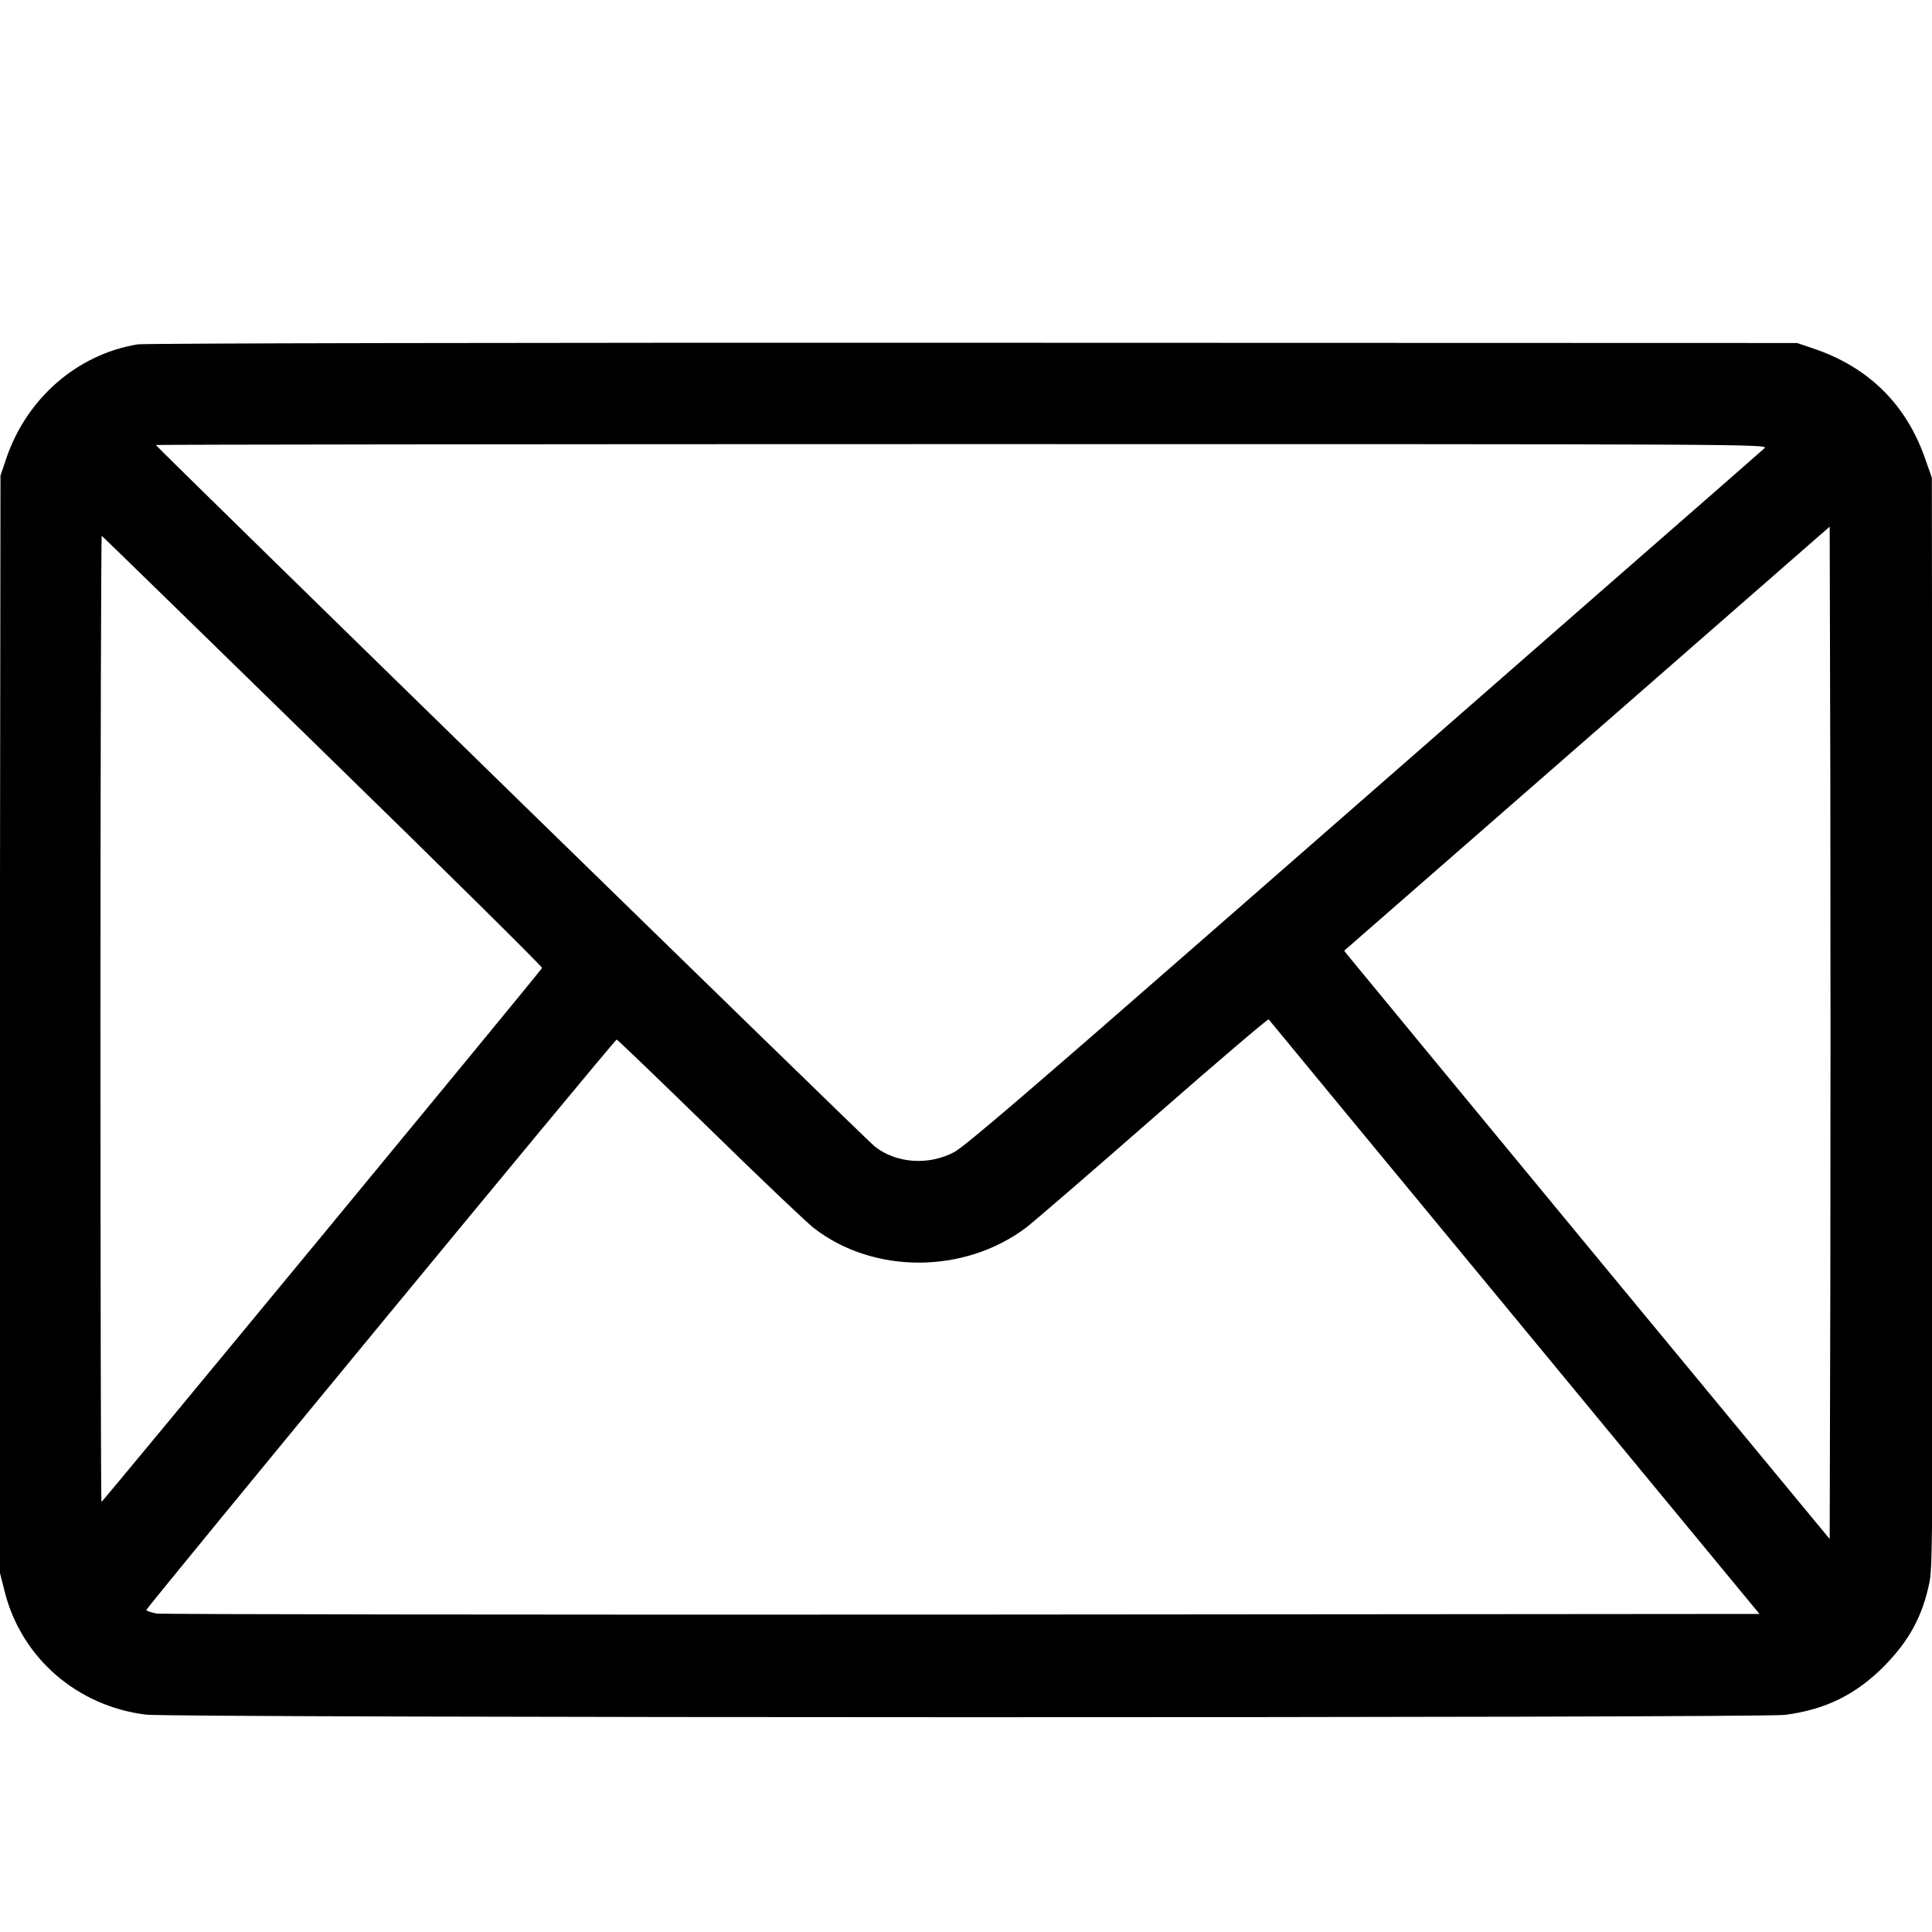
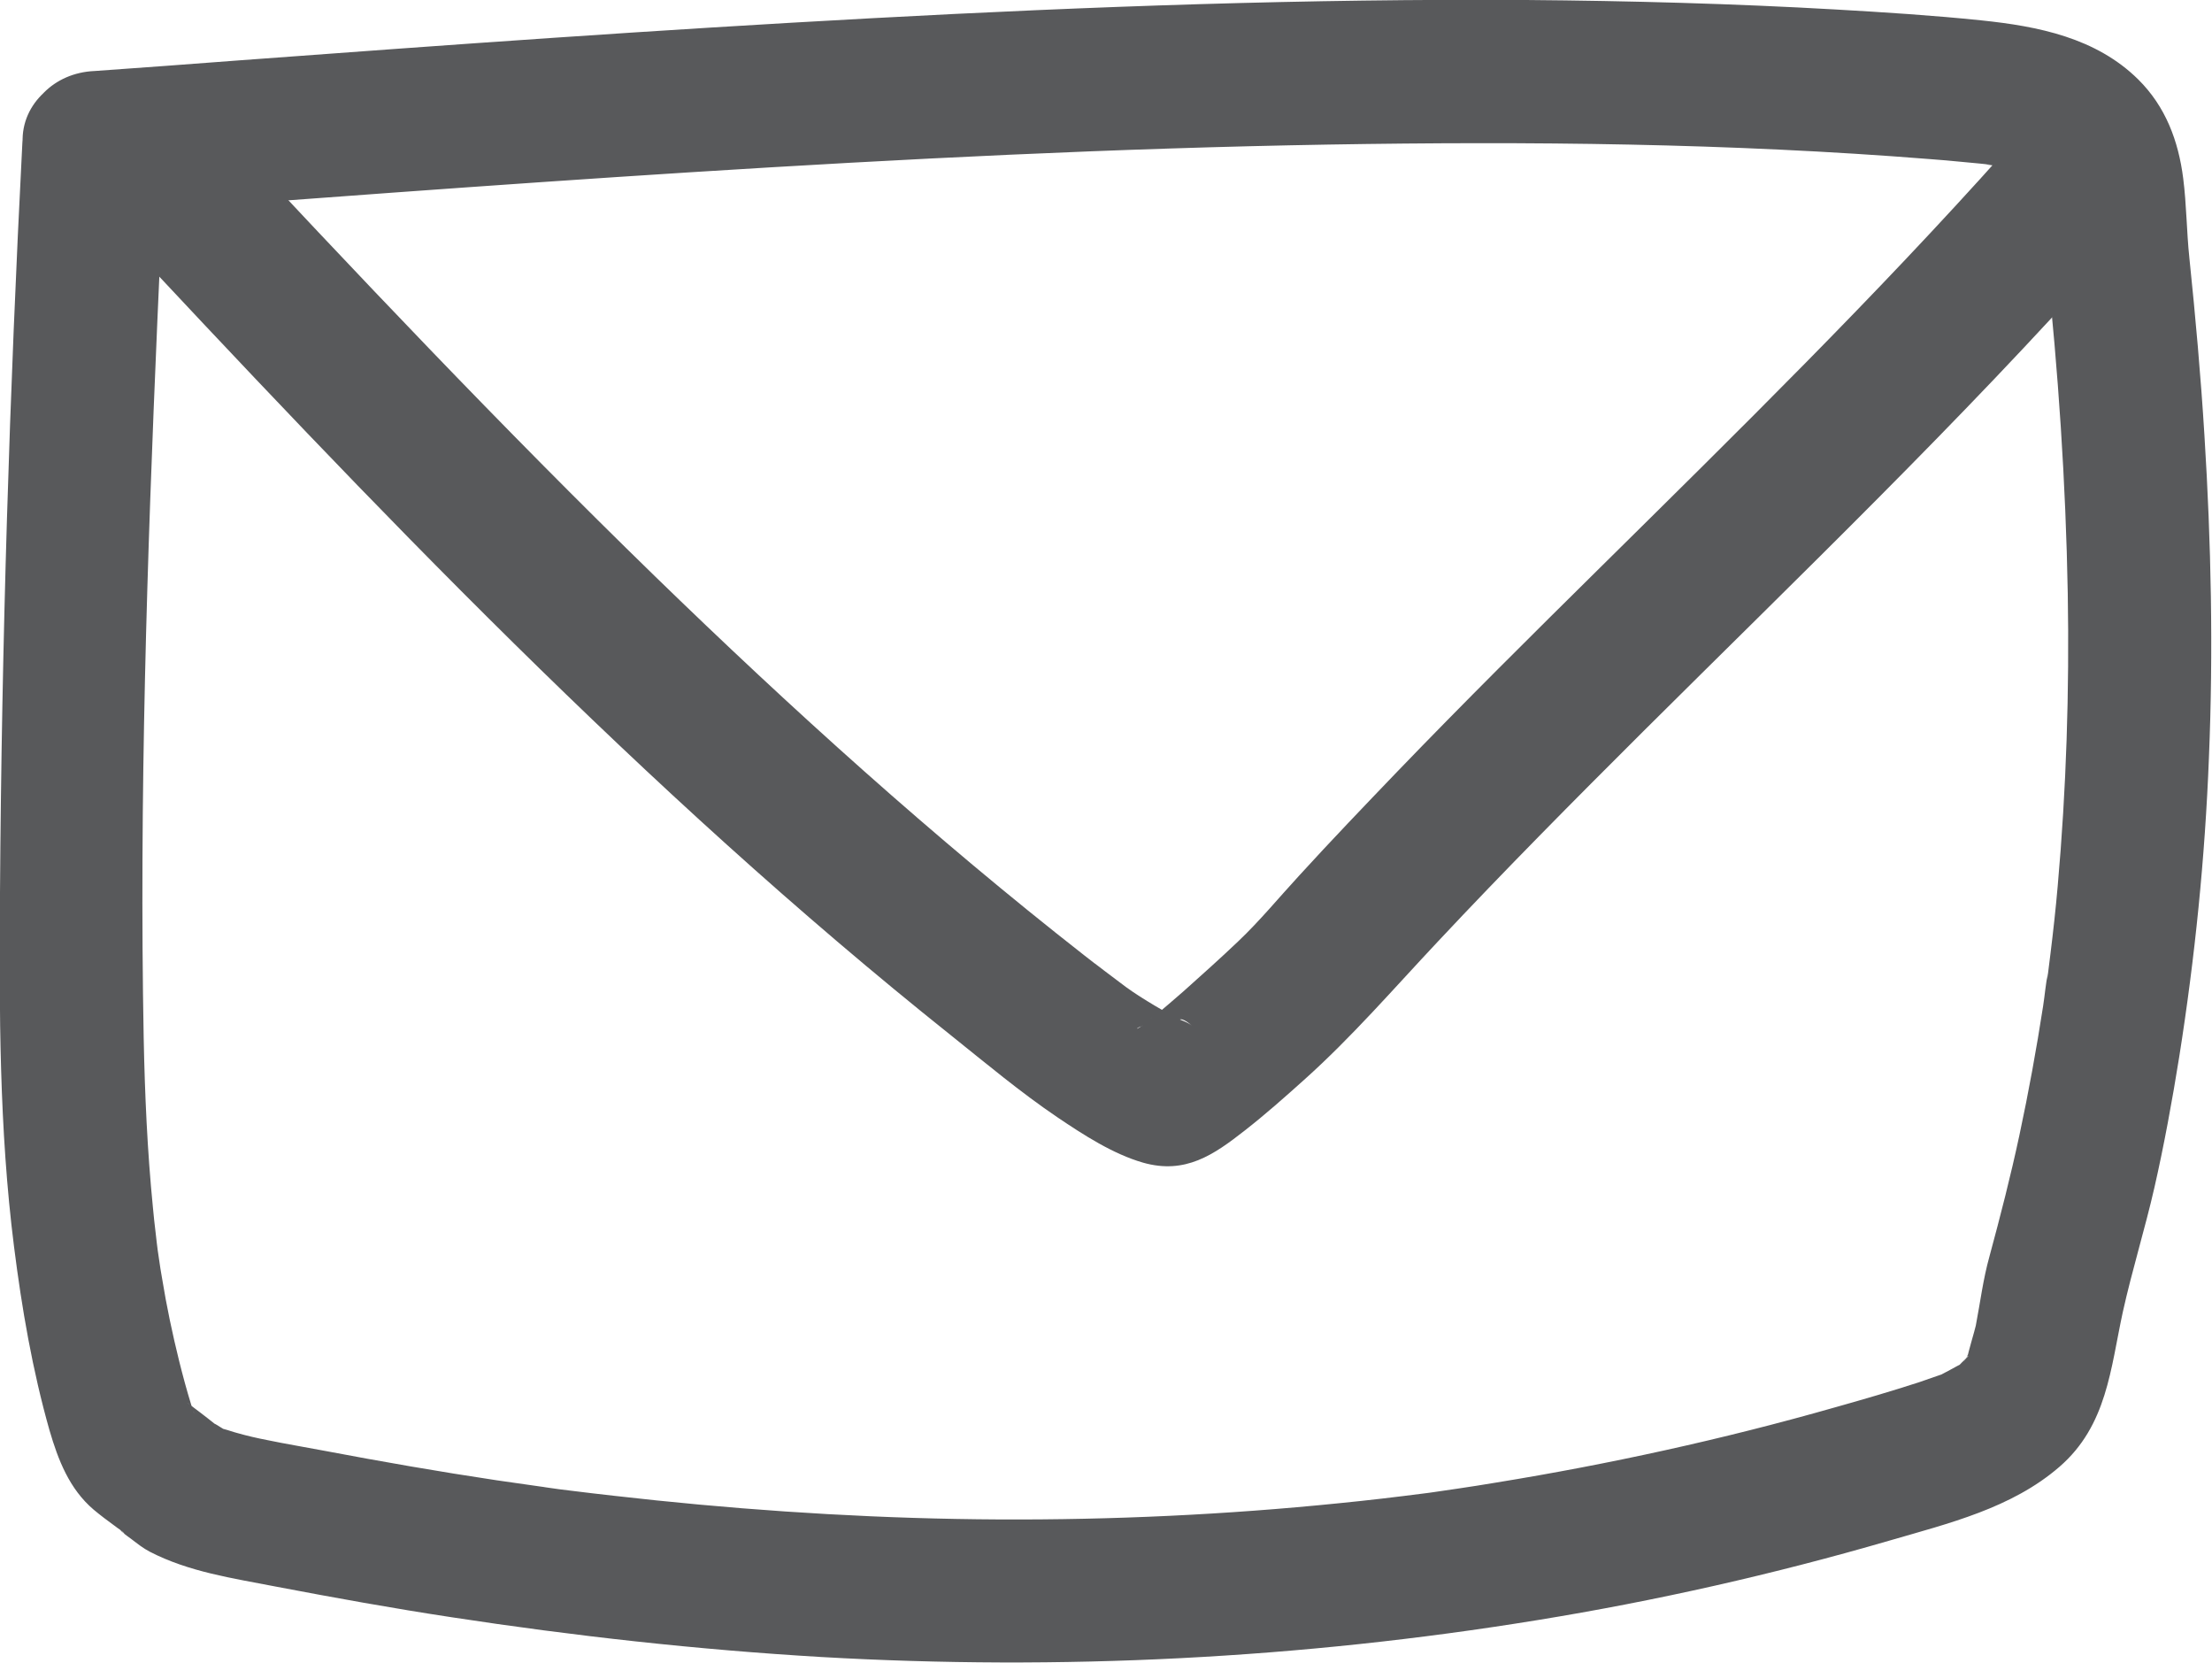
- <svg xmlns="http://www.w3.org/2000/svg" version="1.1" x="0px" y="0px" viewBox="0 0 24 24" style="enable-background:new 0 0 24 24;" xml:space="preserve">
-   <g id="line-work">
-     <g>
-       <path d="M119.17,12765.03L16.82,12765l-2.16-0.73c-6.82-2.35-11.49-7.01-13.81-13.84l-0.76-2.16l-0.08-67.42    c-0.05-60.9-0.03-67.64,0.35-69.58c0.86-4.29,2.48-7.31,5.66-10.54c3.51-3.53,7.28-5.39,12.3-6.04    c3.24-0.4,200.14-0.38,203.46,0.03c8.55,1.05,15.45,7.04,17.53,15.21l0.67,2.64l-0.05,67.99l-0.08,67.99l-0.73,2.16    c-2.54,7.44-8.79,12.89-16.29,14.13C222.12,12764.98,175.46,12765.06,119.17,12765.03z M120.47,12752.46    c55.05,0,100.11-0.05,100.11-0.11c0-0.19-88.22-86.28-89.22-87.06c-2.64-2.13-6.72-2.43-9.9-0.73    c-1.29,0.67-9.52,7.74-32.28,27.64c-16.8,14.7-38.94,34.04-49.17,42.99c-10.25,8.93-18.85,16.48-19.15,16.75    C20.36,12752.46,22.08,12752.46,120.47,12752.46z M12.7,12710.8l0.08,31.42l30.13-26.32l30.15-26.32l-0.51-0.65    c-0.27-0.35-13.84-16.78-30.13-36.52l-29.64-35.87l-0.08,31.42C12.67,12665.24,12.67,12693.51,12.7,12710.8z M227.3,12741.08    c0.08,0.03,0.16-26.94,0.16-59.95s-0.05-60.01-0.13-59.98c-0.16,0.03-54.59,65.97-54.7,66.29c-0.05,0.13,12.19,12.24,27.21,26.89    C214.86,12729,227.22,12741.03,227.3,12741.08z M82.44,12681.05c0.11,0.08,6.55-5.42,14.35-12.24    c7.79-6.82,14.89-12.95,15.78-13.62c7.69-5.77,18.96-5.77,26.35-0.03c0.84,0.65,6.66,6.18,12.92,12.3    c6.28,6.12,11.46,11.11,11.54,11.08c0.27-0.03,58.42-70.58,58.39-70.82c-0.03-0.11-0.59-0.3-1.27-0.43    c-0.65-0.11-45.71-0.16-100.11-0.13l-98.9,0.08l30.4,36.81C68.61,12664.3,82.36,12680.94,82.44,12681.05z" />
-     </g>
-     <g transform="translate(0,1280) scale(0.1,-0.1)">
-       <path d="M17.09,12757.22c-7.5-1.24-13.76-6.69-16.3-14.14l-0.73-2.16l-0.08-68.03l-0.05-68.03l0.67-2.64    c2.08-8.18,8.99-14.17,17.54-15.22c3.32-0.41,200.35-0.43,203.59-0.03c5.02,0.65,8.8,2.51,12.31,6.04    c3.18,3.24,4.8,6.26,5.67,10.55c0.38,1.94,0.4,8.69,0.35,69.63l-0.08,67.47l-0.76,2.16c-2.32,6.83-6.99,11.5-13.82,13.84    l-2.16,0.73l-102.41,0.03C64.5,12757.44,17.82,12757.36,17.09,12757.22z M219.19,12744.32c-0.3-0.27-8.91-7.83-19.16-16.76    c-10.23-8.96-32.38-28.31-49.2-43.02c-22.78-19.92-31.01-26.99-32.3-27.66c-3.18-1.7-7.26-1.4-9.9,0.73    c-1,0.78-89.27,86.92-89.27,87.11c0,0.05,45.09,0.11,100.17,0.11C217.98,12744.83,219.71,12744.83,219.19,12744.32z     M227.37,12640.26l-0.08-31.44l-29.66,35.89c-16.3,19.75-29.87,36.19-30.14,36.54l-0.51,0.65l30.17,26.34l30.14,26.34l0.08-31.44    C227.4,12685.84,227.4,12657.56,227.37,12640.26z M40.11,12706.67c15.03-14.65,27.28-26.77,27.23-26.91    c-0.11-0.32-54.57-66.31-54.73-66.33c-0.08-0.03-0.13,26.99-0.13,60.02c0,33.03,0.08,60.02,0.16,59.99    C12.72,12733.39,25.08,12721.36,40.11,12706.67z M188.16,12636.35l30.41-36.84l-98.96-0.08c-54.43-0.03-99.53,0.03-100.17,0.13    c-0.67,0.14-1.24,0.32-1.27,0.43c-0.03,0.24,58.16,70.84,58.43,70.87c0.08,0.03,5.26-4.96,11.55-11.09    c6.26-6.13,12.09-11.66,12.93-12.31c7.39-5.75,18.67-5.75,26.37,0.03c0.89,0.67,7.99,6.8,15.79,13.63    c7.8,6.83,14.25,12.33,14.36,12.25C157.66,12673.27,171.43,12656.61,188.16,12636.35z" />
-     </g>
-   </g>
+ <svg xmlns="http://www.w3.org/2000/svg" id="Layer_1" viewBox="0 0 79.13 59.46">
+   <defs>
+     <style>.cls-1{fill:#58595b;}</style>
+   </defs>
+   <path class="cls-1" d="m3.39,7.68c7.1-.53,14.21-1.07,21.32-1.52,7.6-.48,15.21-.86,22.82-.99,7.17-.12,14.36-.05,21.51.52.38.03.77.06,1.15.1.21.02.43.04.64.06.11.01.75.08.35.04s.16.03.26.05c.17.03.34.07.51.11.2.05.39.11.58.18.21.07.11.14,0,0-.18-.08-.2-.08-.08-.02.05.02.1.05.15.08.07.04.14.09.22.13.14.07.24.05,0,0-.21-.05-.13-.13,0,0,.04.04.2.23.23.24-.04-.01-.26-.42-.15-.18,0,.02.14.22.13.23-.04.03-.11-.46-.07-.14,0,.07.16.49.06.16-.09-.29,0-.01,0,.07,0,.11.01.21.02.32.01.25.02.5.03.74.02.5.08.99.14,1.49.42,3.94.69,7.9.76,11.87.06,3.49-.05,6.99-.36,10.47-.07.81-.16,1.62-.26,2.43-.03.21-.05.43-.08.64-.01.09-.02.18-.04.27-.04.3.03-.22.03-.23-.08.39-.11.78-.17,1.17-.24,1.55-.52,3.09-.85,4.63-.31,1.45-.68,2.89-1.07,4.33-.23.82-.33,1.65-.49,2.48-.02.11-.31,1.08-.29,1.1-.02-.02.23-.43.08-.19-.05.08-.09.16-.13.24-.19.37.04-.12.07-.07.01.02-.26.26-.28.29-.33.32.29-.15-.11.07-.17.09-.34.19-.52.28-.43.22.34-.11-.12.05-.25.09-.5.17-.75.26-.99.32-1.98.61-2.98.89-2,.57-4.02,1.08-6.06,1.53s-4.03.83-6.06,1.16c-.47.08-.93.15-1.4.22-.27.04-.54.08-.82.12-.12.02-.23.03-.35.05.26-.04.21-.03-.02,0-1.01.13-2.02.25-3.04.35-4.04.41-8.11.6-12.17.58s-8.18-.26-12.24-.68c-1.03-.11-2.05-.22-3.08-.35-.28-.03-.55-.07-.83-.11-.3-.04.05,0,.09.01-.12-.02-.24-.03-.36-.05-.51-.07-1.03-.15-1.54-.22-2.07-.31-4.13-.67-6.19-1.06-.68-.13-1.36-.24-2.03-.38-.36-.07-.71-.15-1.06-.25-.16-.04-.31-.1-.47-.14-.54-.16.31.19-.02,0-.1-.06-.56-.36-.18-.07.45.35-.35-.29-.38-.31-.19-.15-.39-.3-.59-.45-.48-.35.42.29-.04-.04-.04-.03-.1-.13-.14-.15,0,0,.33.45.19.22s.1.22.08.23c0,0-.09-.28-.1-.3-.16-.52-.3-1.04-.43-1.56-.24-.97-.45-1.96-.61-2.95-.04-.23-.08-.46-.11-.69-.02-.11-.03-.23-.05-.34,0-.04-.06-.42-.02-.12s0-.08-.01-.12c-.01-.12-.03-.23-.04-.35-.04-.31-.07-.62-.1-.93-.2-2.02-.29-4.04-.33-6.07-.16-8.54.12-17.12.49-25.65.09-2.12.2-4.24.31-6.35.07-1.34-1.23-2.63-2.57-2.57-1.45.07-2.49,1.13-2.57,2.57C.34,14.05.06,22.98,0,31.92c-.03,4.22-.03,8.46.5,12.65.28,2.22.66,4.43,1.27,6.58.31,1.06.71,2.1,1.58,2.84.24.2.49.39.74.57.08.06.16.12.25.18.09.06.19.22,0,0-.21-.25-.05-.03.02.04.11.1.23.18.35.27.21.16.41.32.64.44,1.41.73,2.97.95,4.51,1.25,2.1.4,4.2.78,6.31,1.1,4.38.67,8.79,1.16,13.21,1.42,8.56.49,17.15.06,25.62-1.32,4.25-.69,8.45-1.64,12.58-2.84,2.13-.62,4.38-1.16,6.09-2.64s1.83-3.52,2.27-5.54c.33-1.49.79-2.96,1.13-4.45s.64-3.12.89-4.69c.56-3.54.92-7.1,1.06-10.68.16-3.84.08-7.69-.16-11.52-.13-2.12-.32-4.24-.54-6.36-.1-.95-.1-1.9-.22-2.84-.17-1.34-.63-2.57-1.61-3.54-1.51-1.49-3.58-1.9-5.6-2.11-1.73-.18-3.47-.29-5.21-.39C62.01.13,58.31.03,54.6,0c-7.8-.05-15.59.23-23.38.65s-15.12.95-22.68,1.51c-1.72.13-3.44.26-5.16.38-1.34.1-2.63,1.11-2.57,2.57.06,1.31,1.13,2.67,2.57,2.57h0Z" />
+   <path class="cls-1" d="m3.77,7.83c9.55,10.24,19.27,20.44,30.24,29.19,1.25,1,2.49,2.04,3.82,2.94.92.62,1.98,1.31,3.06,1.62,1.51.43,2.53-.28,3.64-1.15.73-.57,1.43-1.19,2.12-1.81,1.72-1.54,3.21-3.27,4.79-4.95,2.39-2.55,4.86-5.04,7.34-7.51,5.62-5.59,11.35-11.09,16.63-17.01.91-1.02,1.08-2.71,0-3.71-1-.92-2.73-1.09-3.71,0-4.61,5.16-9.55,10.01-14.47,14.87-2.44,2.41-4.87,4.82-7.25,7.29-1.18,1.23-2.36,2.46-3.51,3.72-.72.78-1.4,1.61-2.17,2.34-.64.61-1.3,1.2-1.96,1.79-.36.31-.71.62-1.08.92-.14.12-.29.23-.43.35.72-.63.23-.19.04-.05-.32.24-.28.07.33-.1-.45.12,1.74.12,1.17-.02-.32-.07-.12-.23.26.13-.14-.13-.41-.2-.58-.29-.25-.14-.5-.28-.75-.43-.35-.21-.69-.42-1.02-.66-.26-.19-.51-.39-.77-.58-.05-.04-.65-.5-.19-.14-.18-.14-.36-.28-.54-.42-5.38-4.21-10.46-8.8-15.36-13.56-5.48-5.33-10.74-10.89-15.95-16.48-.94-1-2.77-1.02-3.71,0-.99,1.08-1,2.63,0,3.71h0Z" />
</svg>
